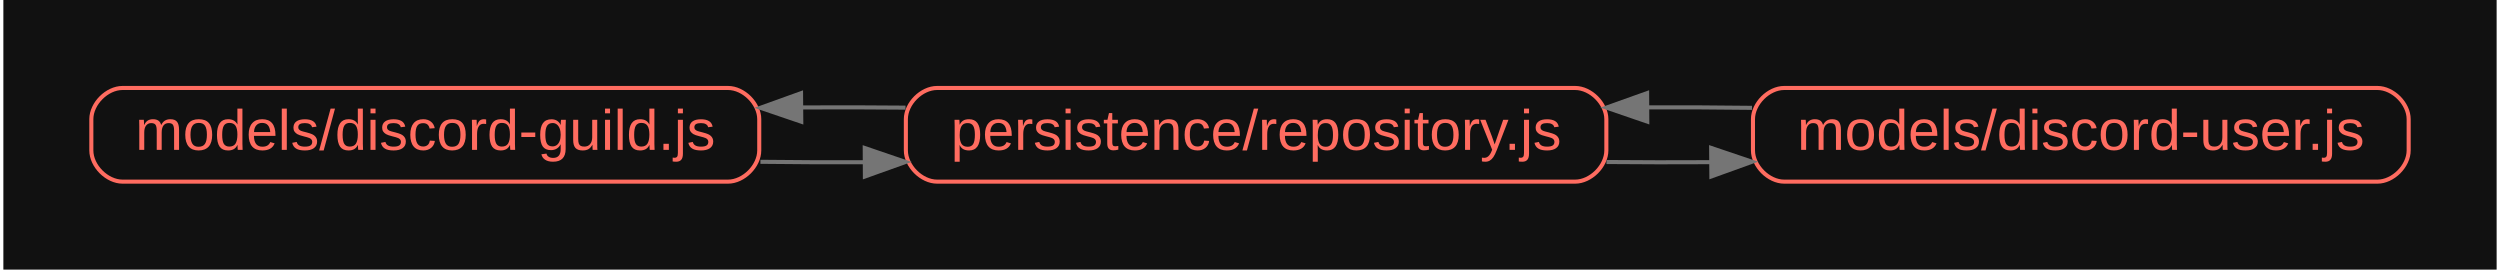
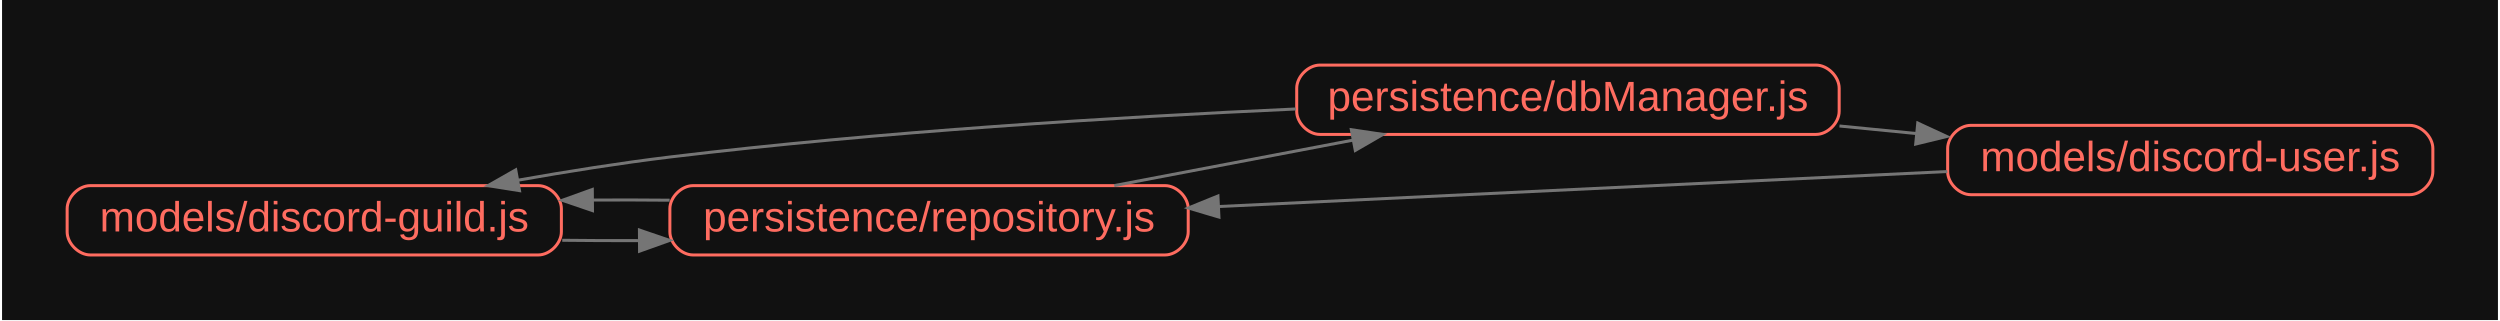
- <svg xmlns="http://www.w3.org/2000/svg" width="612pt" height="66pt" viewBox="0.00 0.00 612.20 66.20">
-   <g id="graph0" class="graph" transform="scale(1 1) rotate(0) translate(21.6 44.6)">
-     <polygon fill="#111111" stroke="none" points="-21.6,21.6 -21.6,-44.6 590.6,-44.6 590.6,21.6 -21.6,21.6" />
+ <svg xmlns="http://www.w3.org/2000/svg" width="828pt" height="106pt" viewBox="0.00 0.00 828.20 106.20">
+   <g id="graph0" class="graph" transform="scale(1 1) rotate(0) translate(21.6 84.6)">
+     <polygon fill="#111111" stroke="none" points="-21.6,21.6 -21.6,-84.6 806.6,-84.6 806.6,21.6 -21.6,21.6" />
    <g id="node1" class="node">
      <path fill="none" stroke="#ff6c60" d="M156.33,-23C156.33,-23 7.67,-23 7.67,-23 3.83,-23 0,-19.17 0,-15.33 0,-15.33 0,-7.67 0,-7.67 0,-3.83 3.83,0 7.67,0 7.67,0 156.33,0 156.33,0 160.17,0 164,-3.83 164,-7.67 164,-7.67 164,-15.33 164,-15.33 164,-19.17 160.17,-23 156.33,-23" />
      <text text-anchor="middle" x="82" y="-7.8" font-family="Arial" font-size="14.00" fill="#ff6c60">models/discord-guild.js</text>
    </g>
    <g id="node2" class="node">
      <path fill="none" stroke="#ff6c60" d="M364.33,-23C364.33,-23 207.67,-23 207.67,-23 203.83,-23 200,-19.17 200,-15.33 200,-15.33 200,-7.67 200,-7.67 200,-3.83 203.83,0 207.67,0 207.67,0 364.33,0 364.33,0 368.17,0 372,-3.83 372,-7.67 372,-7.67 372,-15.33 372,-15.33 372,-19.17 368.17,-23 364.33,-23" />
      <text text-anchor="middle" x="286" y="-7.8" font-family="Arial" font-size="14.00" fill="#ff6c60">persistence/repository.js</text>
    </g>
    <g id="edge1" class="edge">
      <path fill="none" stroke="#757575" d="M164.29,-4.87C172.72,-4.77 181.34,-4.73 189.91,-4.76" />
      <polygon fill="#757575" stroke="#757575" points="189.9,-8.26 199.92,-4.83 189.94,-1.26 189.9,-8.26" />
    </g>
-     <g id="edge3" class="edge">
+     <g id="edge5" class="edge">
      <path fill="none" stroke="#757575" d="M199.92,-18.17C191.53,-18.25 182.99,-18.27 174.54,-18.22" />
      <polygon fill="#757575" stroke="#757575" points="174.32,-14.72 164.29,-18.13 174.26,-21.72 174.32,-14.72" />
    </g>
+     <g id="node4" class="node">
+       <path fill="none" stroke="#ff6c60" d="M580.33,-63C580.33,-63 415.67,-63 415.67,-63 411.83,-63 408,-59.17 408,-55.33 408,-55.33 408,-47.67 408,-47.67 408,-43.83 411.83,-40 415.67,-40 415.67,-40 580.33,-40 580.33,-40 584.17,-40 588,-43.83 588,-47.67 588,-47.67 588,-55.33 588,-55.33 588,-59.17 584.17,-63 580.33,-63" />
+       <text text-anchor="middle" x="498" y="-47.8" font-family="Arial" font-size="14.00" fill="#ff6c60">persistence/dbManager.js</text>
+     </g>
+     <g id="edge6" class="edge">
+       <path fill="none" stroke="#757575" d="M347.46,-23.02C372.17,-27.72 400.92,-33.2 426.57,-38.08" />
+       <polygon fill="#757575" stroke="#757575" points="426.13,-41.56 436.6,-40 427.44,-34.69 426.13,-41.56" />
+     </g>
    <g id="node3" class="node">
-       <path fill="none" stroke="#ff6c60" d="M561.33,-23C561.33,-23 415.67,-23 415.67,-23 411.83,-23 408,-19.17 408,-15.33 408,-15.33 408,-7.67 408,-7.67 408,-3.83 411.83,0 415.67,0 415.67,0 561.33,0 561.33,0 565.17,0 569,-3.83 569,-7.67 569,-7.67 569,-15.33 569,-15.33 569,-19.17 565.17,-23 561.33,-23" />
-       <text text-anchor="middle" x="488.5" y="-7.8" font-family="Arial" font-size="14.00" fill="#ff6c60">models/discord-user.js</text>
+       <path fill="none" stroke="#ff6c60" d="M777.33,-43C777.33,-43 631.67,-43 631.67,-43 627.83,-43 624,-39.17 624,-35.33 624,-35.33 624,-27.67 624,-27.67 624,-23.83 627.83,-20 631.67,-20 631.67,-20 777.33,-20 777.33,-20 781.17,-20 785,-23.83 785,-27.67 785,-27.67 785,-35.33 785,-35.33 785,-39.17 781.17,-43 777.33,-43" />
+       <text text-anchor="middle" x="704.5" y="-27.8" font-family="Arial" font-size="14.00" fill="#ff6c60">models/discord-user.js</text>
+     </g>
+     <g id="edge2" class="edge">
+       <path fill="none" stroke="#757575" d="M623.87,-27.68C554.99,-24.37 455.25,-19.58 382.17,-16.07" />
+       <polygon fill="#757575" stroke="#757575" points="382.19,-12.57 372.04,-15.58 381.86,-19.56 382.19,-12.57" />
+     </g>
+     <g id="edge3" class="edge">
+       <path fill="none" stroke="#757575" d="M407.73,-48.44C348.63,-45.76 269.5,-40.93 200,-32.5 183.63,-30.51 166.08,-27.72 149.68,-24.82" />
+       <polygon fill="#757575" stroke="#757575" points="150.1,-21.34 139.64,-23 148.85,-28.23 150.1,-21.34" />
    </g>
    <g id="edge4" class="edge">
-       <path fill="none" stroke="#757575" d="M372.03,-4.82C380.45,-4.74 389.02,-4.73 397.49,-4.78" />
-       <polygon fill="#757575" stroke="#757575" points="397.73,-8.28 407.76,-4.88 397.79,-1.28 397.73,-8.28" />
-     </g>
-     <g id="edge2" class="edge">
-       <path fill="none" stroke="#757575" d="M407.76,-18.12C399.32,-18.23 390.67,-18.27 382.08,-18.24" />
-       <polygon fill="#757575" stroke="#757575" points="382.05,-14.74 372.03,-18.18 382.01,-21.74 382.05,-14.74" />
+       <path fill="none" stroke="#757575" d="M588.1,-42.79C596.52,-41.96 605.06,-41.13 613.48,-40.3" />
+       <polygon fill="#757575" stroke="#757575" points="614.08,-43.76 623.69,-39.31 613.4,-36.8 614.08,-43.76" />
    </g>
  </g>
</svg>
